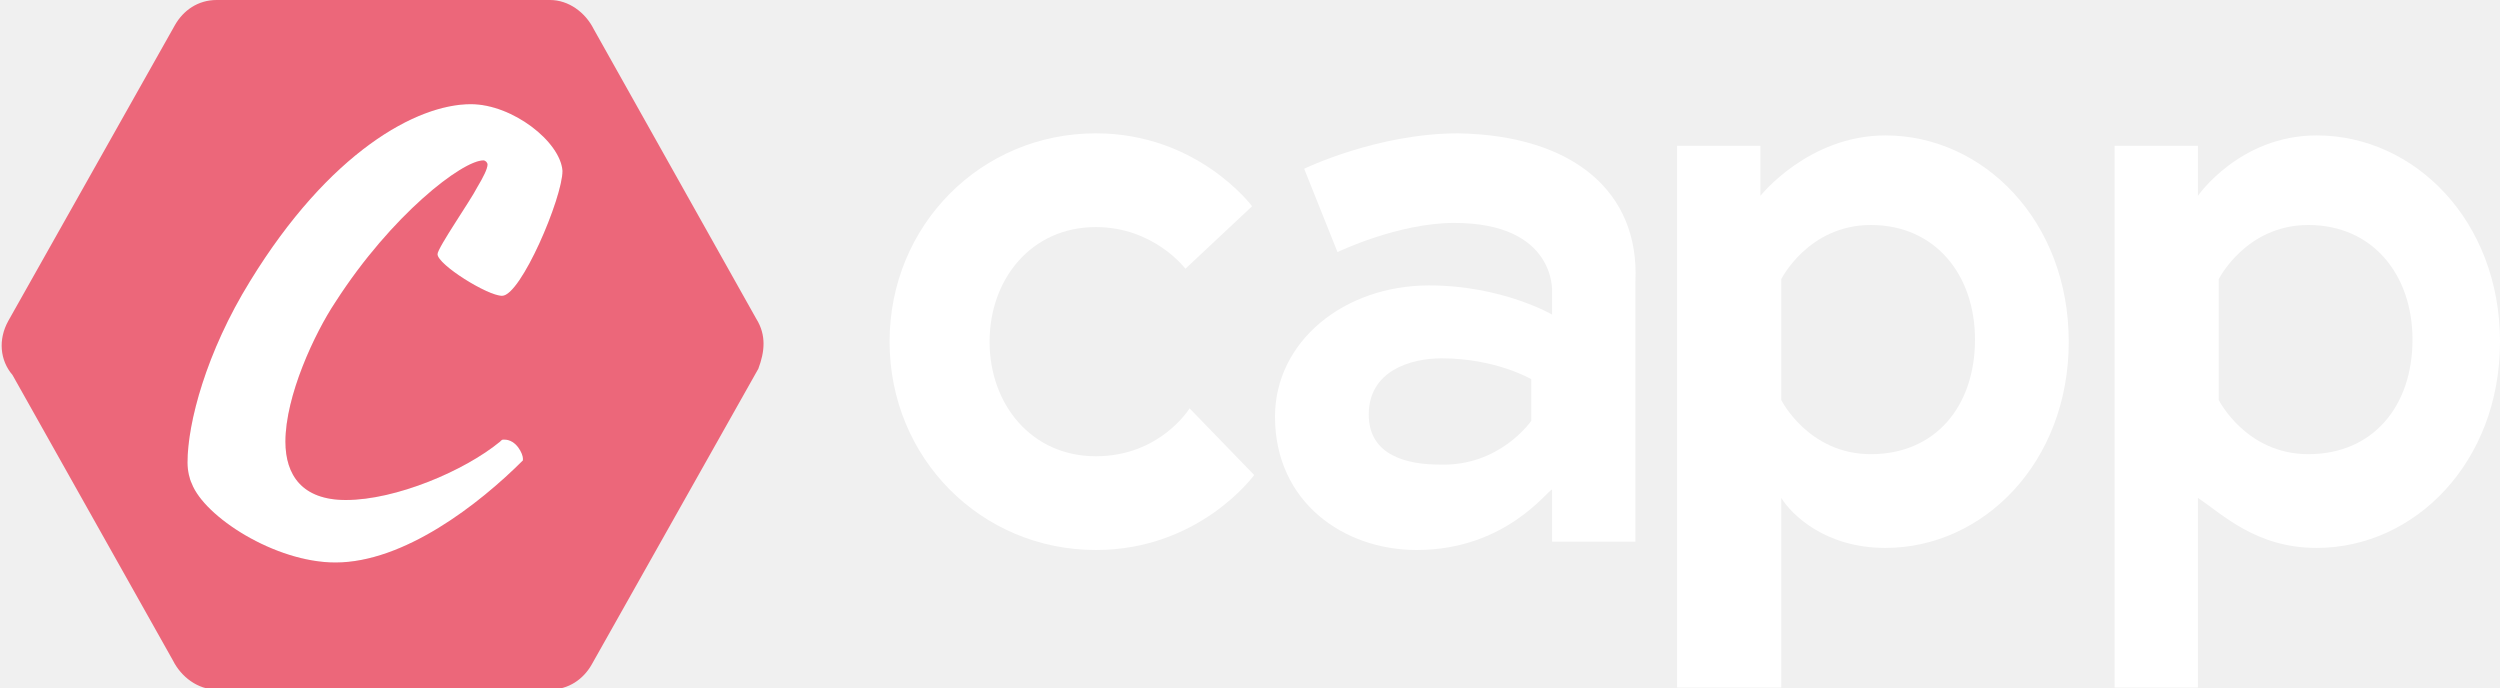
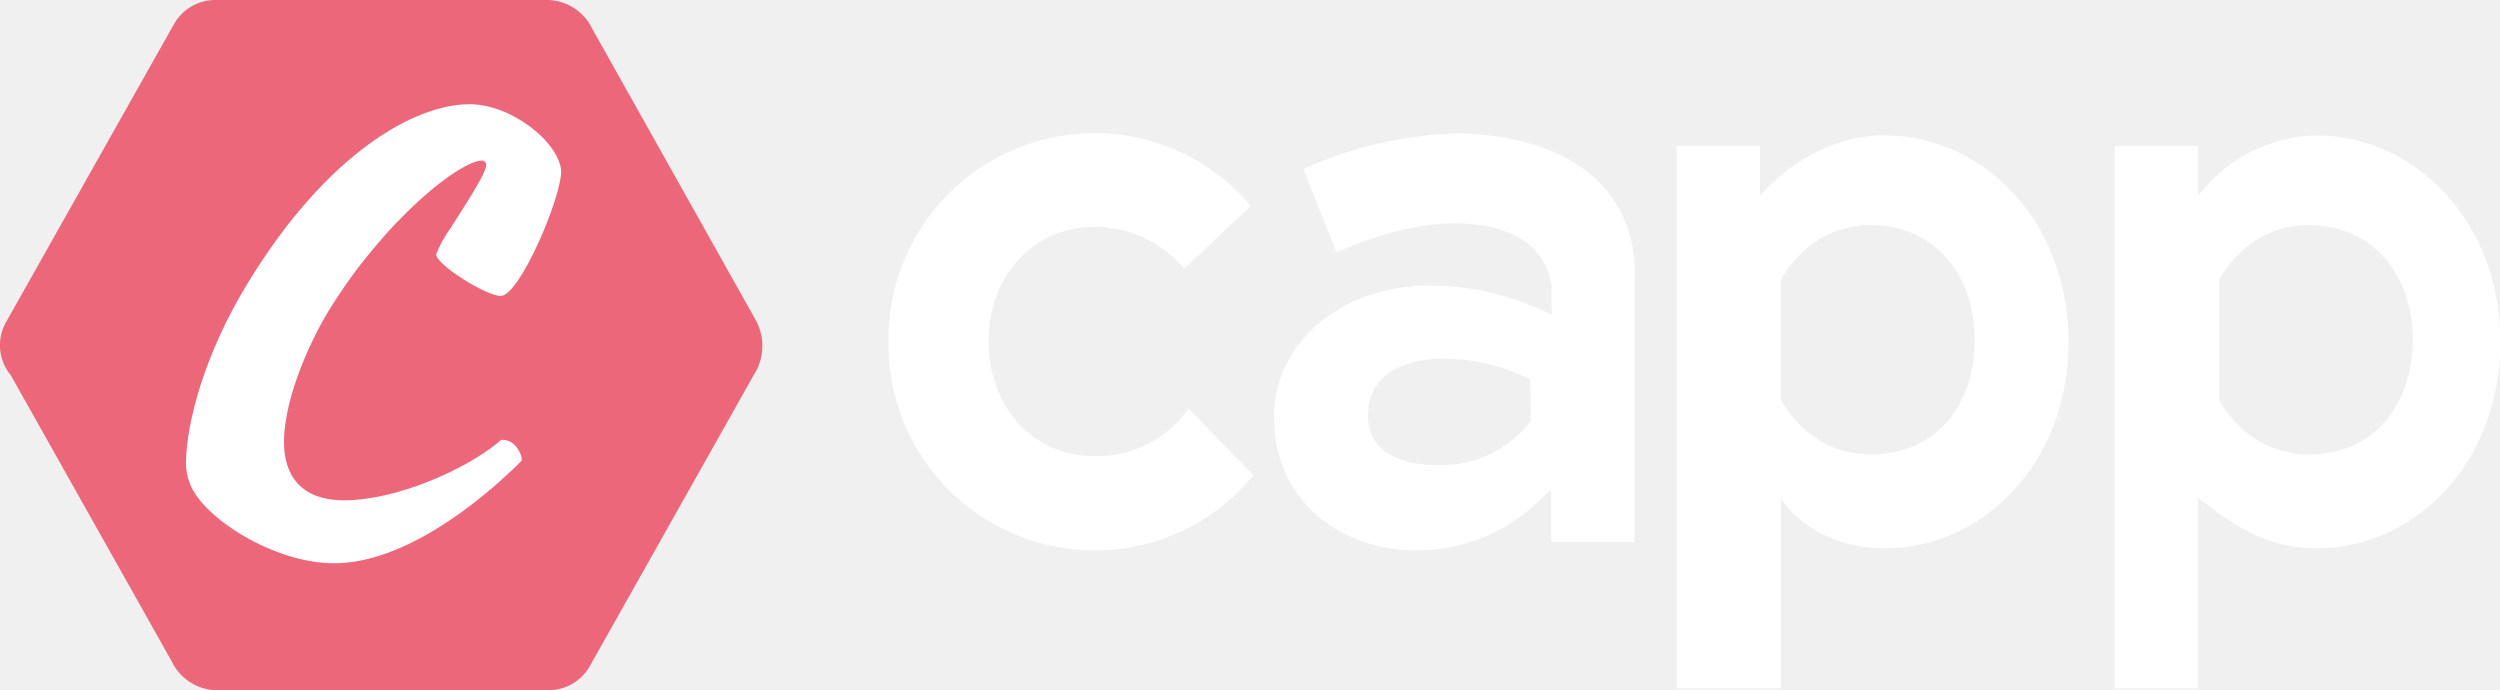
- <svg xmlns="http://www.w3.org/2000/svg" version="1.1" id="Layer_1" x="0px" y="0px" viewBox="0 0 120 33" style="enable-background:new 0 0 120 33;" xml:space="preserve">
-   <style type="text/css">
- 	.st0{fill:#FFFFFF;}
- 	.st1{fill:#EC677A;}
- 	.st2{fill:#FFFFFF;}
- </style>
-   <g>
-     <path class="st0" d="M57.1,19.6l3.1,3.2c0,0-2.6,3.6-7.6,3.6c-5.5,0-9.9-4.4-9.9-10s4.4-10,9.9-10c4.9,0,7.5,3.5,7.5,3.5l-3.2,3   c0,0-1.5-2-4.3-2c-3.1,0-5.1,2.5-5.1,5.5s2,5.5,5.1,5.5C55.7,21.9,57.1,19.6,57.1,19.6z" />
-     <path class="st0" d="M78.5,13.5V26h-4v-2.5c-0.2,0-2.2,2.9-6.5,2.9c-3.5,0-6.8-2.3-6.8-6.4c0-3.6,3.3-6.3,7.4-6.3   c3.5,0,5.9,1.4,5.9,1.4V14c0,0,0.2-3.3-4.7-3.3c-2.7,0-5.6,1.4-5.6,1.4l-1.6-4c0,0,3.5-1.7,7.4-1.7C75.5,6.5,78.7,9.2,78.5,13.5z    M73.5,20.2v-2c0,0-1.7-1-4.3-1c-1.5,0-3.5,0.6-3.5,2.7c0,2,1.9,2.4,3.4,2.4C72,22.4,73.5,20.2,73.5,20.2z" />
-     <path class="st0" d="M84.5,7v2.4c0,0,2.3-2.9,6-2.9c4.7,0,8.8,4.1,8.8,9.9s-4.1,9.9-8.8,9.9c-2.9,0-4.5-1.6-5-2.4V33h-5V7H84.5z    M85.5,19.2c0,0,1.3,2.6,4.3,2.6c3.1,0,5-2.3,5-5.5c0-3.1-1.9-5.5-5-5.5c-3,0-4.3,2.6-4.3,2.6V19.2z" />
-     <path class="st0" d="M105.5,7v2.4c0,0,2-2.9,5.7-2.9c4.7,0,8.8,4.1,8.8,9.9s-4.1,9.9-8.8,9.9c-2.9,0-4.5-1.6-5.7-2.4V33h-4V7H105.5   z M106.5,19.2c0,0,1.3,2.6,4.3,2.6c3.1,0,5-2.3,5-5.5c0-3.1-1.9-5.5-5-5.5c-3,0-4.3,2.6-4.3,2.6V19.2z" />
-   </g>
-   <g>
-     <path class="st1" d="M-27.6,4.9c-2.6,0-6.8,2.3-10.6,8.5c-2.1,3.4-3,6.8-3,8.7c0,0.4,0.1,0.8,0.2,1c0.6,1.6,4,3.8,6.9,3.8   c3.3,0,6.9-2.8,9-4.9c0,0,0,0,0-0.1c0-0.2-0.3-0.9-0.9-0.9c-0.1,0-0.1,0-0.2,0.1c-1.7,1.4-5,2.8-7.4,2.8c-2.1,0-2.9-1.2-2.9-2.8   c0-2.2,1.4-5.2,2.4-6.7c2.7-4.2,6.1-6.8,7.1-6.8c0.1,0,0.2,0.1,0.2,0.2c0,0.2-0.2,0.6-0.5,1.1c-0.3,0.6-1.9,2.9-1.9,3.2   c0,0.5,2.4,2,3.1,2c0.9,0,2.9-4.7,2.9-6C-23.3,6.7-25.6,4.9-27.6,4.9z" />
-   </g>
-   <g>
-     <path class="st2" d="M22.6,5C20,5,15.8,7.3,12,13.5c-2.1,3.4-3,6.8-3,8.7c0,0.4,0.1,0.8,0.2,1c0.6,1.6,4,3.8,6.9,3.8   c3.3,0,6.9-2.8,9-4.9c0,0,0,0,0-0.1c0-0.2-0.3-0.9-0.9-0.9c-0.1,0-0.1,0-0.2,0.1c-1.7,1.4-5,2.8-7.4,2.8c-2.1,0-2.9-1.2-2.9-2.8   c0-2.2,1.4-5.2,2.4-6.7c2.7-4.2,6.1-6.8,7.1-6.8c0.1,0,0.2,0.1,0.2,0.2c0,0.2-0.2,0.6-0.5,1.1c-0.3,0.6-1.9,2.9-1.9,3.2   c0,0.5,2.4,2,3.1,2c0.9,0,2.9-4.7,2.9-6C26.9,6.8,24.6,5,22.6,5z" />
-     <path class="st1" d="M28.5,1.4C28.1,0.6,27.3,0,26.4,0h-16c-0.9,0-1.6,0.5-2,1.2l-8,14.2C-0.1,16.3,0,17.3,0.6,18l7.7,13.7   c0.4,0.8,1.2,1.4,2.1,1.4h16c0.9,0,1.6-0.5,2-1.2l8-14.2c0.3-0.8,0.4-1.6-0.1-2.4L28.5,1.4z M24.1,14.2c-0.7,0-3.1-1.5-3.1-2   c0-0.3,1.6-2.6,1.9-3.2c0.3-0.5,0.5-0.9,0.5-1.1c0-0.1-0.1-0.2-0.2-0.2c-1,0-4.4,2.6-7.1,6.8c-1,1.5-2.4,4.5-2.4,6.7   c0,1.6,0.8,2.8,2.9,2.8c2.4,0,5.7-1.4,7.4-2.8c0.1-0.1,0.1-0.1,0.2-0.1c0.6,0,0.9,0.7,0.9,0.9c0,0.1,0,0.1,0,0.1   c-2.1,2.1-5.7,4.9-9,4.9c-2.9,0-6.3-2.2-6.9-3.8C9.1,23,9,22.6,9,22.2c0-1.9,0.9-5.3,3-8.7C15.8,7.3,20,5,22.6,5   c2,0,4.3,1.8,4.4,3.2C27,9.5,25,14.2,24.1,14.2z" />
-   </g>
+ <svg xmlns="http://www.w3.org/2000/svg" width="280" height="77.28" viewBox="0 0 280 77.28">
+   <path d="M122.67,51c-7.24,0-11.91-5.84-11.91-12.84s4.67-12.84,11.91-12.84a13.13,13.13,0,0,1,10,4.67l7.47-7a22.8,22.8,0,0,0-17.51-8.17A23.07,23.07,0,0,0,99.55,38.2a23.07,23.07,0,0,0,23.12,23.35,22.81,22.81,0,0,0,17.74-8.41l-7.23-7.47A12.58,12.58,0,0,1,122.67,51ZM163.3,14.85a44.63,44.63,0,0,0-17.28,4l3.73,9.34s6.77-3.27,13.08-3.27c11.44,0,11,7.71,11,7.71v2.56A29.67,29.67,0,0,0,160,31.9c-9.58,0-17.28,6.3-17.28,14.71,0,9.57,7.7,14.94,15.88,14.94,10,0,14.71-6.77,15.17-6.77v5.83h9.34V31.43C183.61,21.39,176.14,15.08,163.3,14.85Zm8.17,32.22A12.45,12.45,0,0,1,161.19,52c-3.5,0-7.93-.94-7.93-5.61,0-4.9,4.67-6.3,8.17-6.3a21.4,21.4,0,0,1,10,2.33Zm39.69-32c-8.64,0-14,6.78-14,6.78V16.25h-9.34V77h11.68V55.71c1.16,1.87,4.9,5.61,11.67,5.61,11,0,20.55-9.58,20.55-23.12S222.13,15.08,211.16,15.08Zm-1.63,35.73c-7,0-10-6.07-10-6.07V31.2s3-6.08,10-6.08c7.23,0,11.67,5.61,11.67,12.85C221.2,45.44,216.76,50.81,209.53,50.81Zm50-35.73a17.11,17.11,0,0,0-13.31,6.78V16.25h-9.34V77h9.34V55.71c2.81,1.87,6.54,5.61,13.31,5.61,11,0,20.55-9.58,20.55-23.12S270.47,15.08,259.49,15.08Zm-.93,35.73c-7,0-10-6.07-10-6.07V31.2s3-6.08,10-6.08c7.24,0,11.67,5.61,11.67,12.85C270.23,45.44,265.8,50.81,258.56,50.81ZM53.8,20.09c-.14.26-.3.54-.48.83s-.54.95-1,1.66c-.33.54-.72,1.13-1.1,1.74-.26.4-.52.8-.77,1.2a13.44,13.44,0,0,0-1.57,2.87c0,1.17,5.6,4.67,7.23,4.67,2.11,0,6.78-11,6.78-14-.24-3.27-5.61-7.47-10.28-7.47-6.07,0-15.88,5.37-24.75,19.85-4.9,7.94-7,15.88-7,20.31a6,6,0,0,0,.46,2.34C22.74,57.81,30.67,63,37.45,63c7.7,0,16.11-6.54,21-11.44v-.23c0-.47-.7-2.11-2.1-2.11-.24,0-.24,0-.47.24-4,3.27-11.67,6.53-17.28,6.53-4.9,0-6.77-2.8-6.77-6.53,0-5.14,3.27-12.14,5.61-15.65.39-.61.79-1.21,1.19-1.79.81-1.17,1.64-2.27,2.48-3.31.41-.52.83-1,1.25-1.51.83-1,1.66-1.89,2.48-2.72,4.07-4.17,7.71-6.54,9.17-6.54a.5.5,0,0,1,.47.46,1.65,1.65,0,0,1-.08.44A8.31,8.31,0,0,1,53.8,20.09Z" transform="translate(-0.04 0.09)" fill="#fff" />
+   <path d="M84.61,35.63,66.4,3.18A5.67,5.67,0,0,0,61.49-.09H24.14a5.3,5.3,0,0,0-4.67,2.8L.79,35.86a5.25,5.25,0,0,0,.46,6.08l18,32a5.67,5.67,0,0,0,4.91,3.27H61.49a5.3,5.3,0,0,0,4.67-2.8L84.84,41.24A6,6,0,0,0,84.61,35.63ZM56.12,33.06c-1.63,0-7.23-3.5-7.23-4.67a13.44,13.44,0,0,1,1.57-2.87c.25-.4.51-.8.77-1.2.38-.61.77-1.2,1.1-1.74.45-.71.82-1.31,1-1.66s.34-.57.48-.83a8.31,8.31,0,0,0,.61-1.3,1.65,1.65,0,0,0,.08-.44.5.5,0,0,0-.47-.46c-1.46,0-5.1,2.37-9.17,6.54-.82.83-1.65,1.74-2.48,2.72-.42.48-.84,1-1.25,1.51-.84,1-1.67,2.14-2.48,3.31-.4.58-.8,1.18-1.19,1.79-2.34,3.51-5.61,10.51-5.61,15.65,0,3.73,1.87,6.53,6.77,6.53,5.61,0,13.31-3.26,17.28-6.53.23-.24.23-.24.47-.24,1.4,0,2.1,1.64,2.1,2.11v.23C53.56,56.41,45.15,63,37.45,63c-6.78,0-14.71-5.14-16.12-8.87a6,6,0,0,1-.46-2.34c0-4.43,2.1-12.37,7-20.31C36.74,17,46.55,11.58,52.62,11.58c4.67,0,10,4.2,10.28,7.47C62.9,22.09,58.23,33.06,56.12,33.06Z" transform="translate(-0.04 0.09)" fill="#ec677a" />
</svg>
